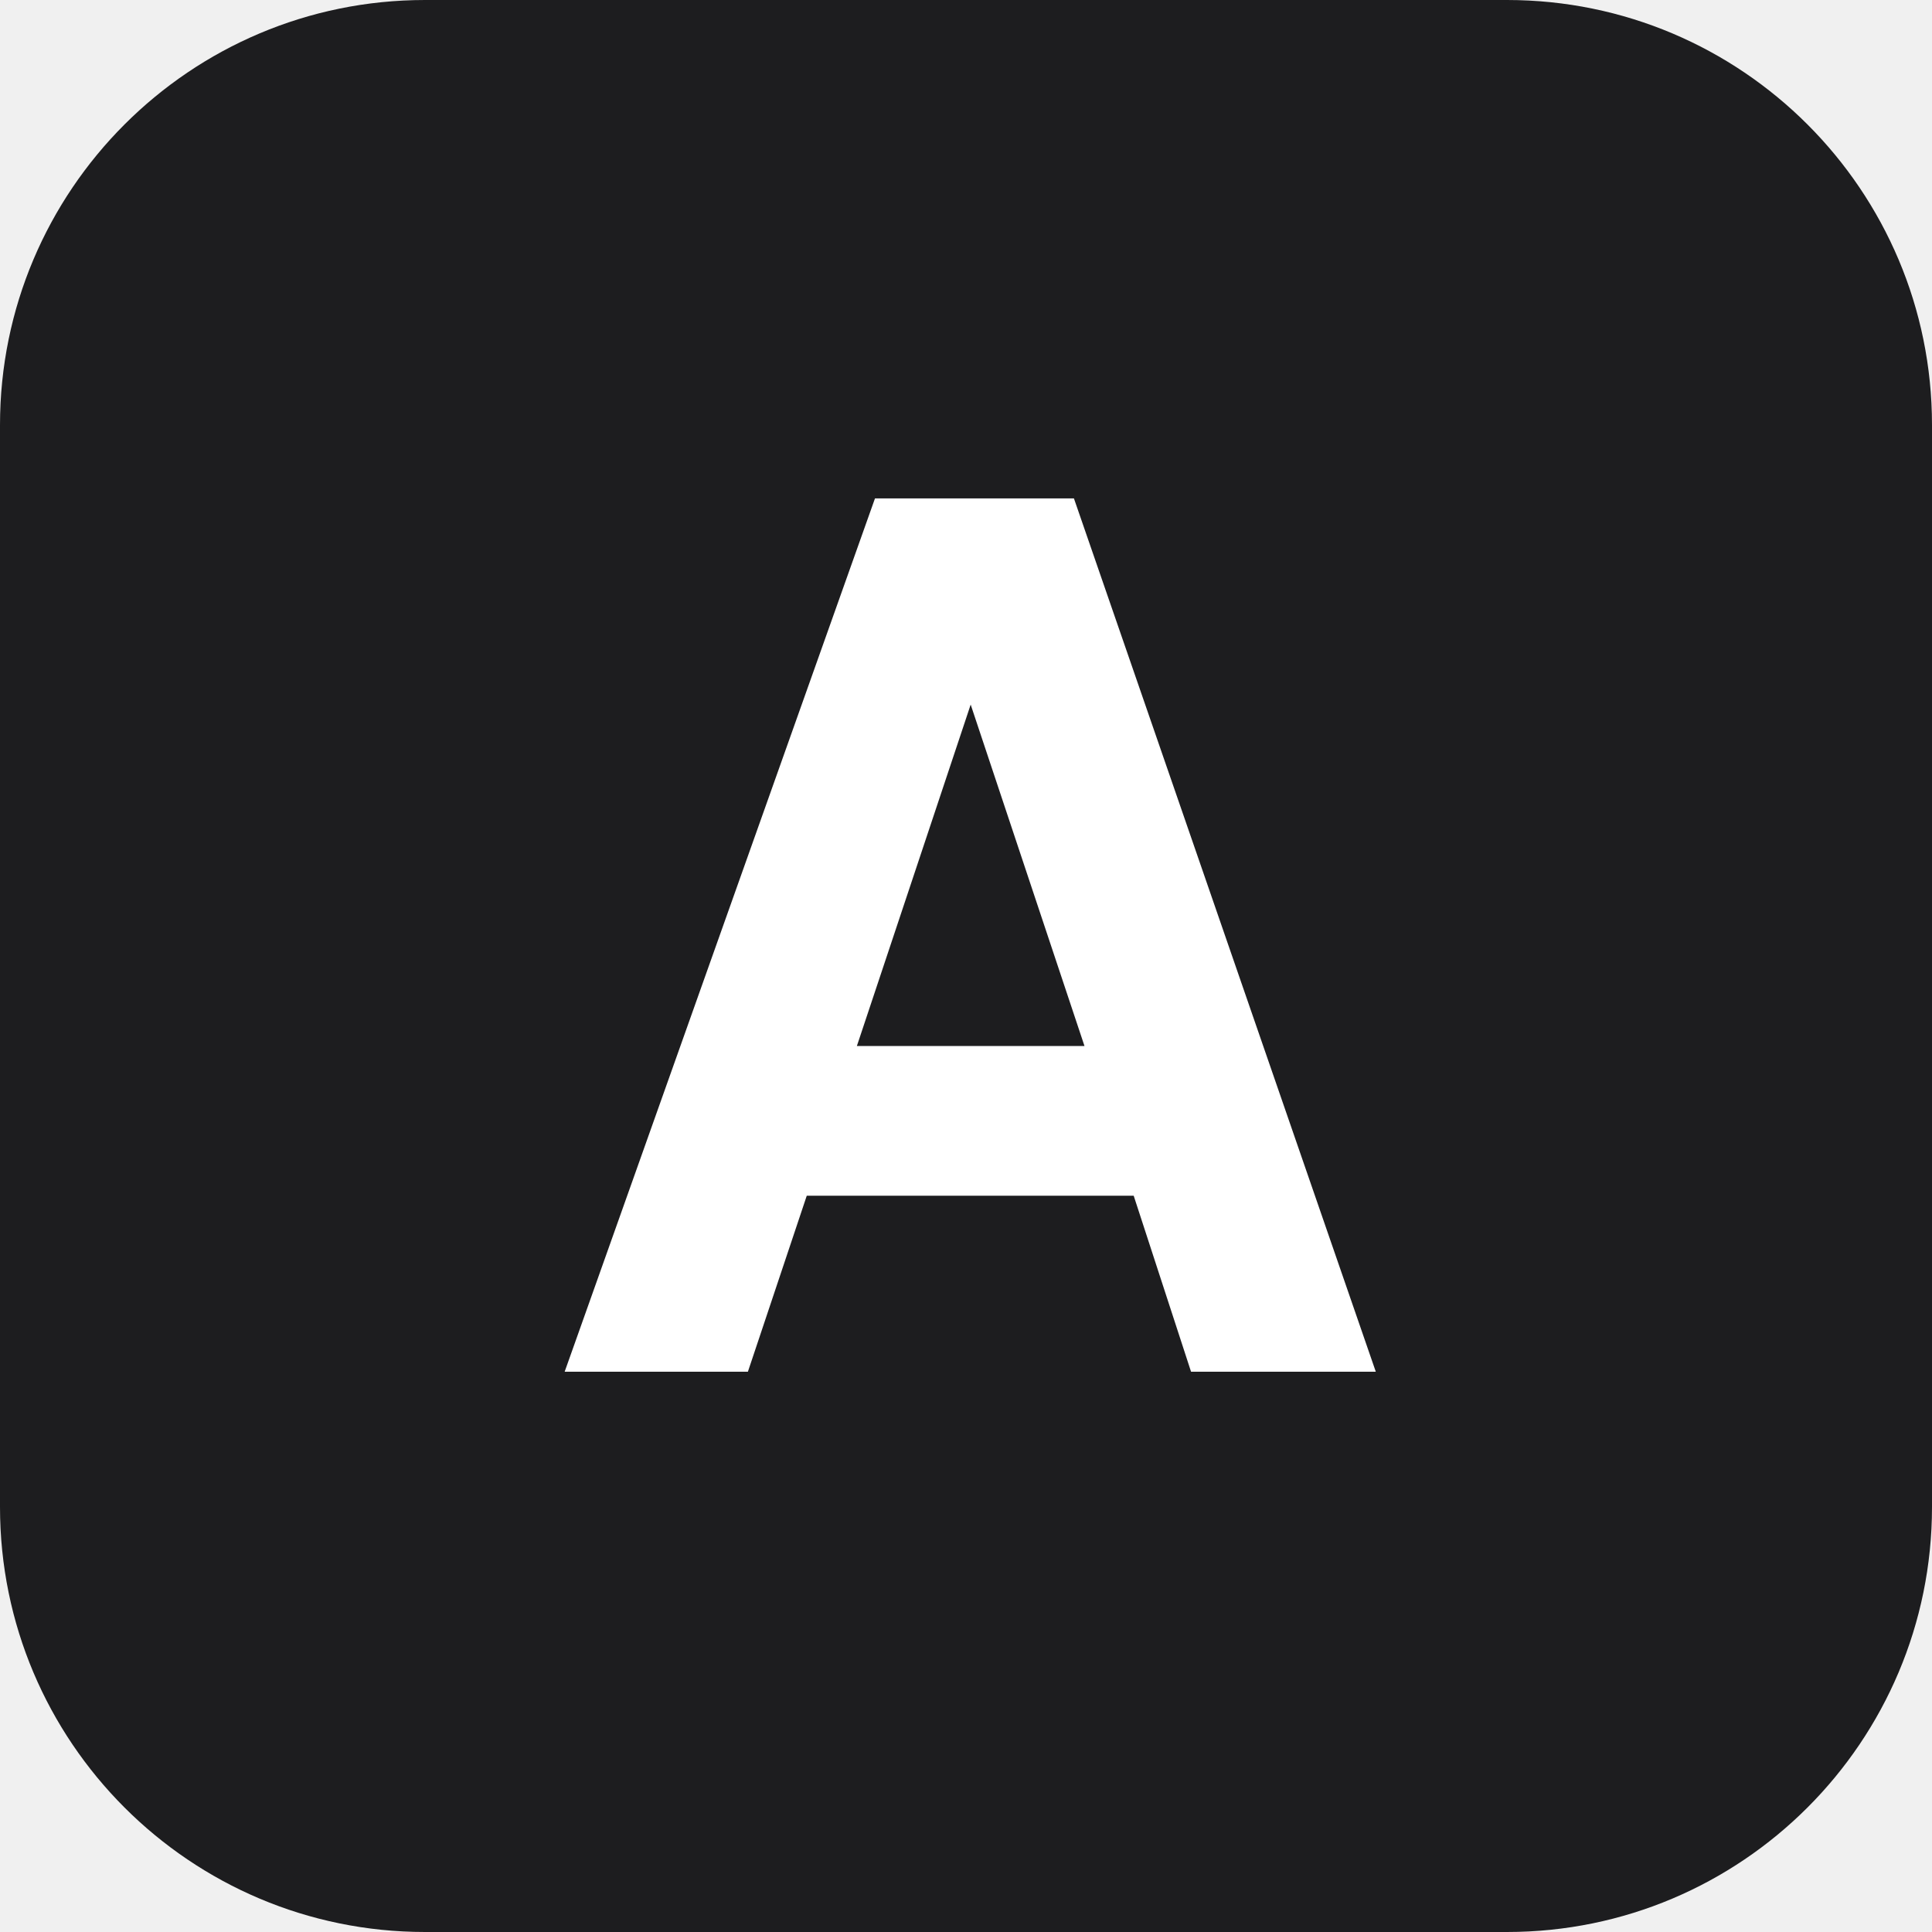
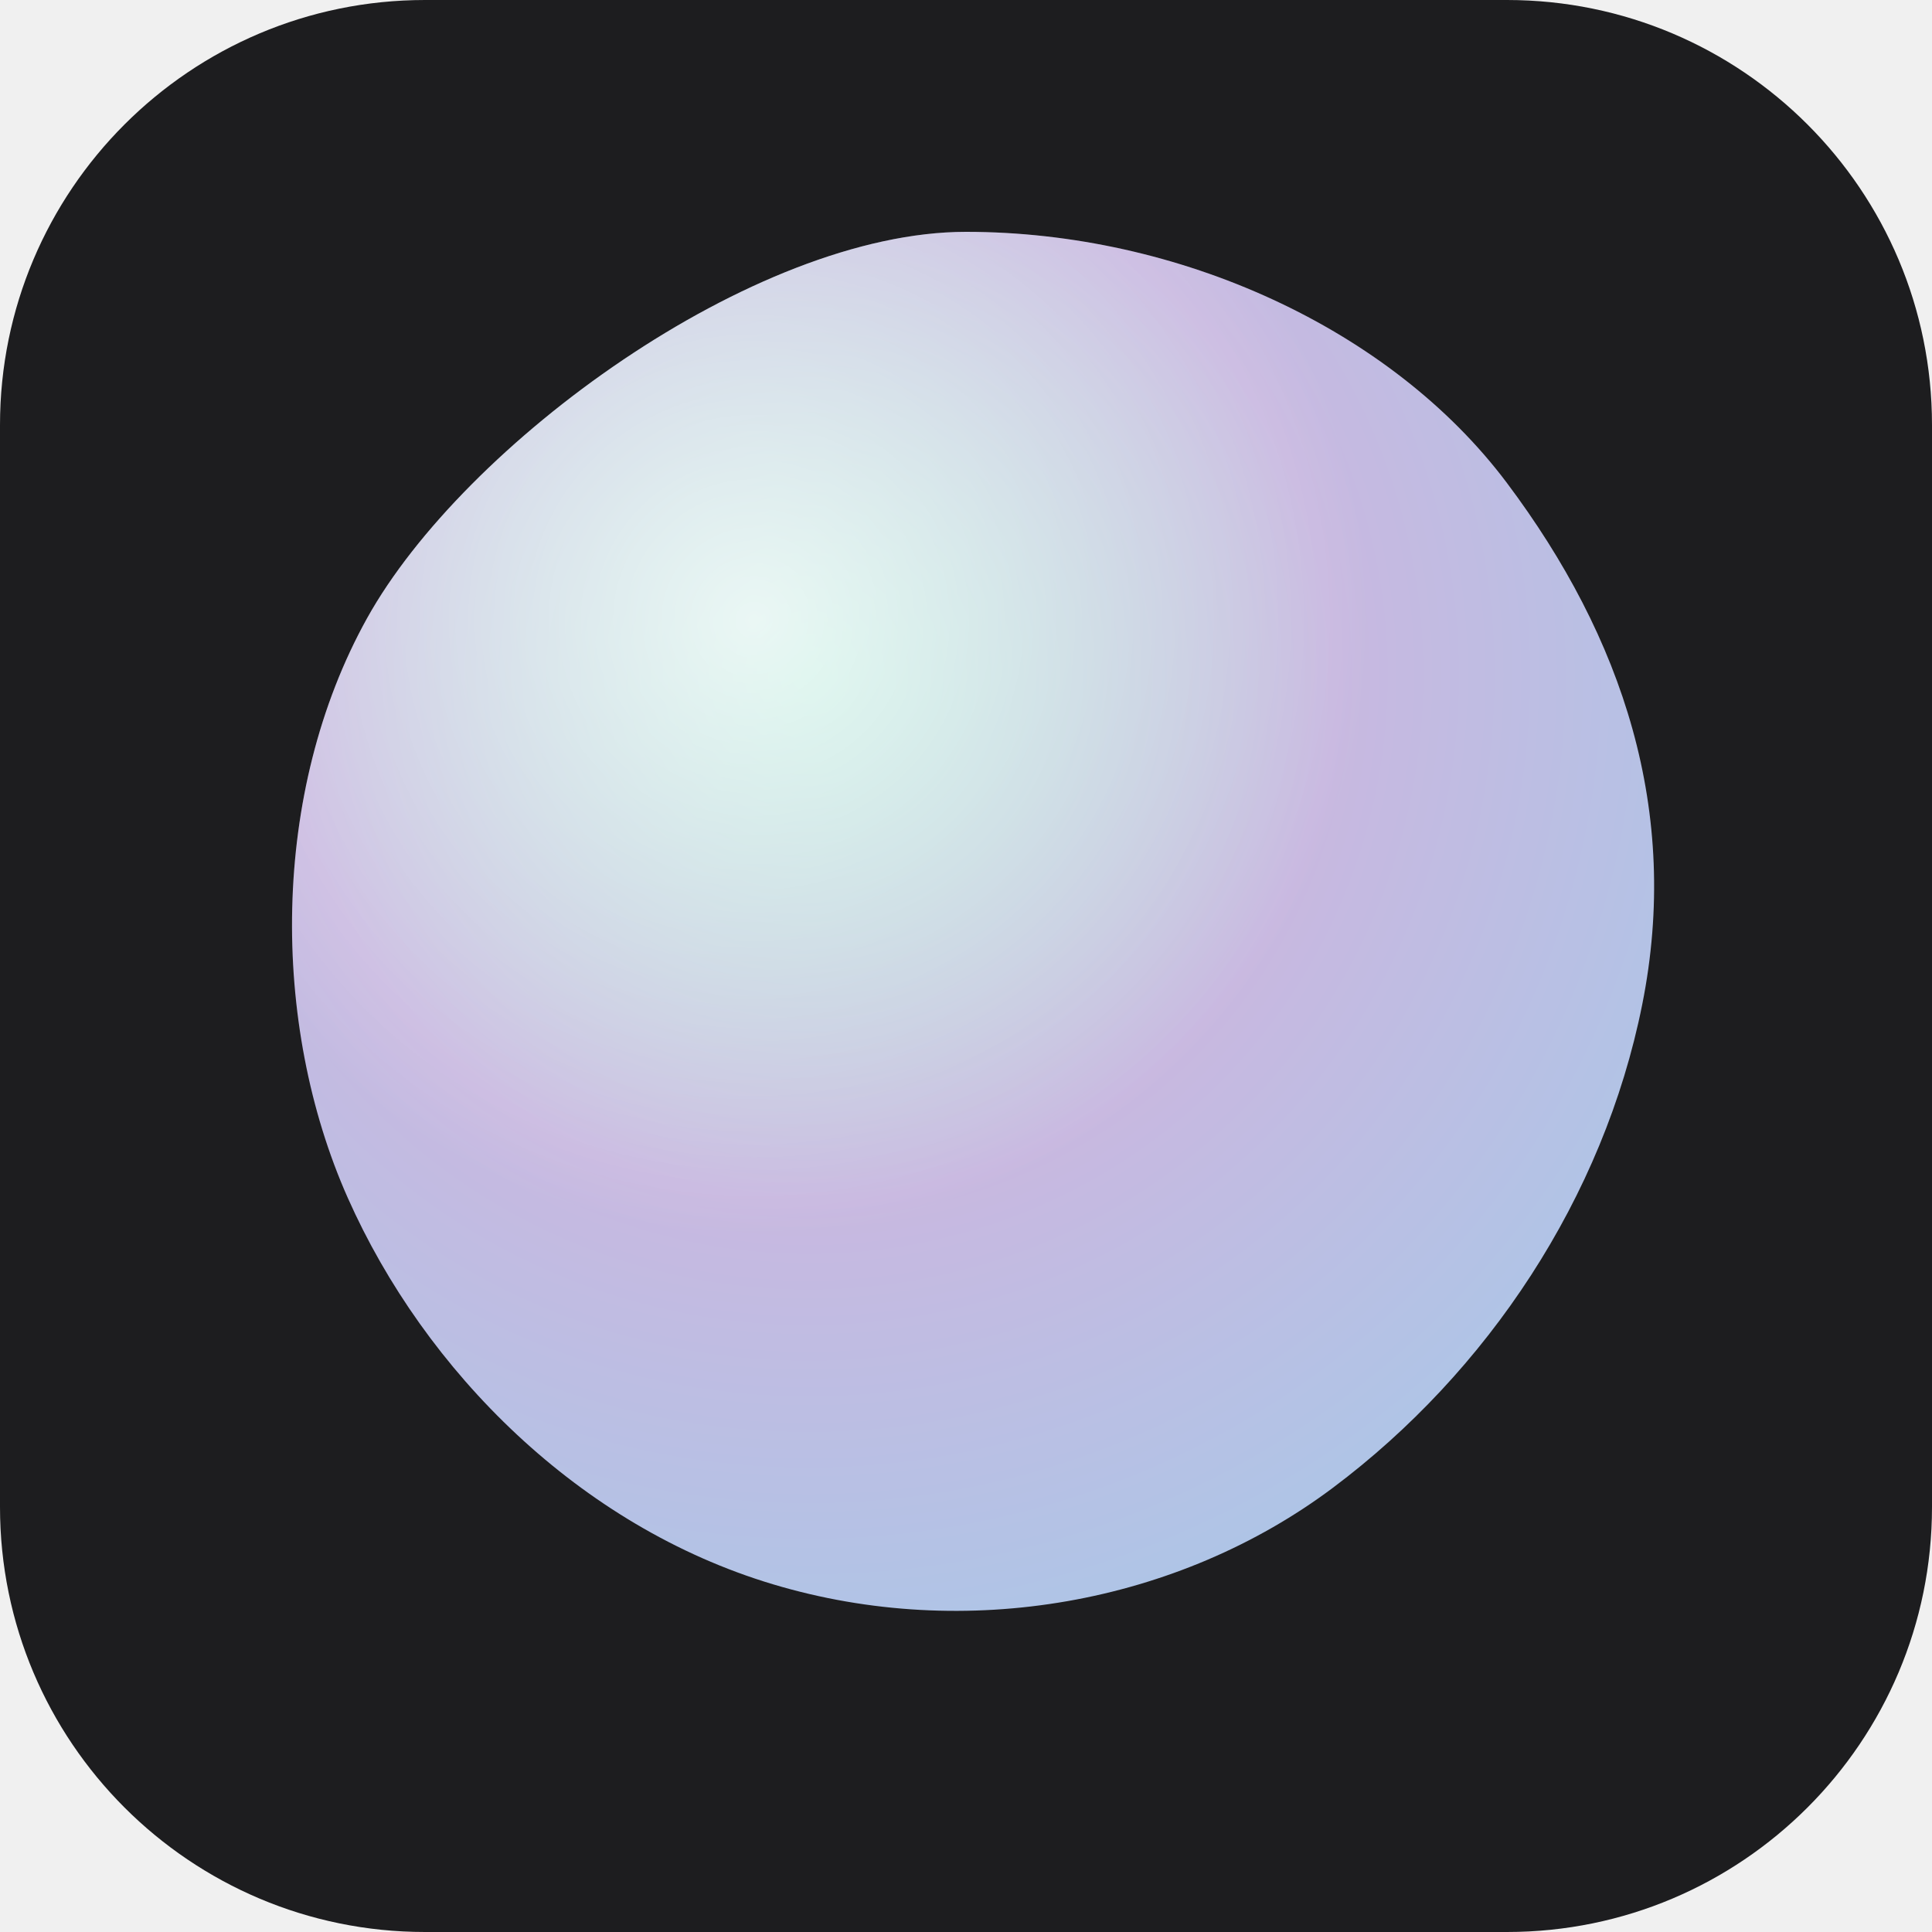
<svg xmlns="http://www.w3.org/2000/svg" viewBox="0 0 100 100">
+   <defs>
+     <radialGradient id="orb" cx="38%" cy="32%" r="80%">
+       <stop offset="0%" stop-color="#a7e5d3" />
+       <stop offset="48%" stop-color="#c8b8e0" />
+       <stop offset="100%" stop-color="#a8c8e8" />
+     </radialGradient>
+     <radialGradient id="glow" cx="34%" cy="28%" r="45%">
+       <stop offset="0%" stop-color="#ffffff" stop-opacity="0.75" />
+       <stop offset="100%" stop-color="#ffffff" stop-opacity="0" />
+     </radialGradient>
+   </defs>
  <rect width="100" height="100" rx="22" fill="#1d1d1f" />
-   <text x="50" y="71" font-family="-apple-system, BlinkMacSystemFont, Helvetica, Arial, sans-serif" font-size="62" font-weight="600" fill="#ffffff" text-anchor="middle">A</text>
+   <path d="M50 12c11 0 22 5 28 13s9 17 7 27-8 19-16 25-19 8-29 5-18-11-22-20-4-21 1-30S39 12 50 12z" fill="url(#orb)" />
+   <path d="M50 12c11 0 22 5 28 13s9 17 7 27-8 19-16 25-19 8-29 5-18-11-22-20-4-21 1-30S39 12 50 12z" fill="url(#glow)" />
</svg>
